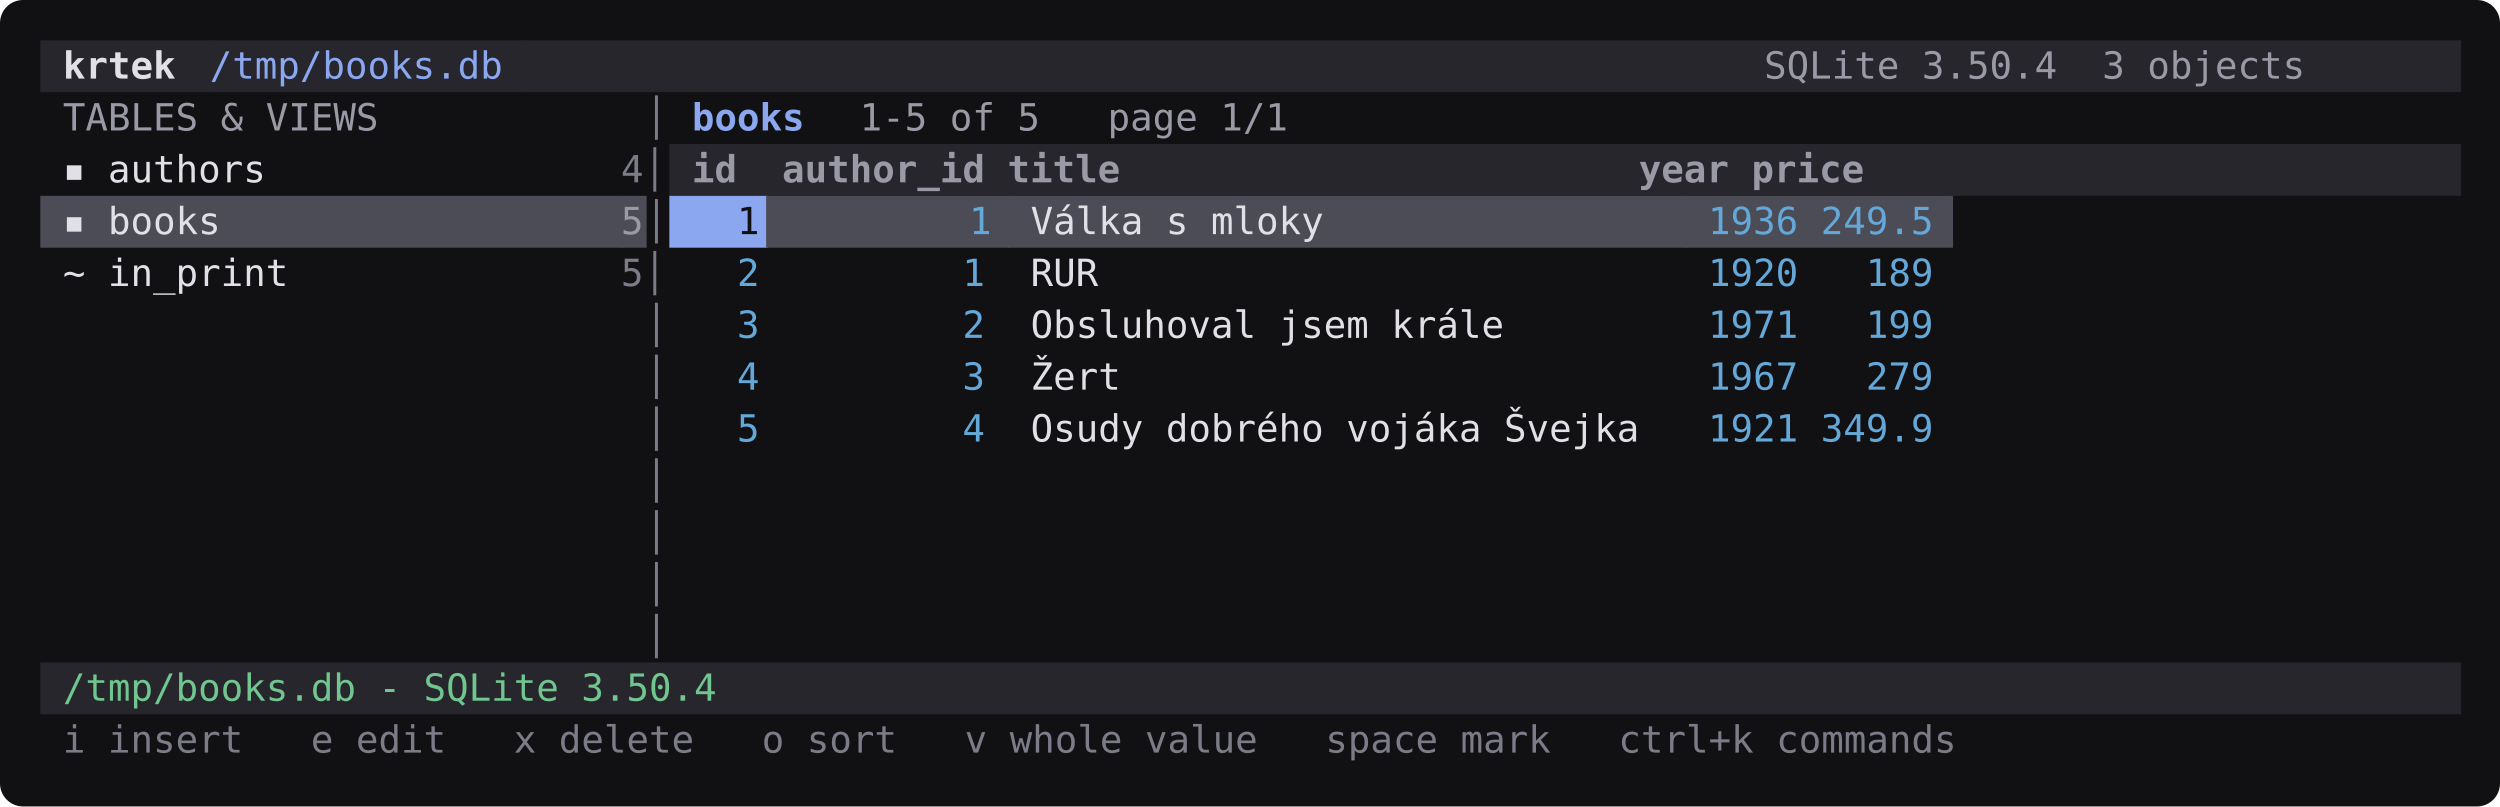
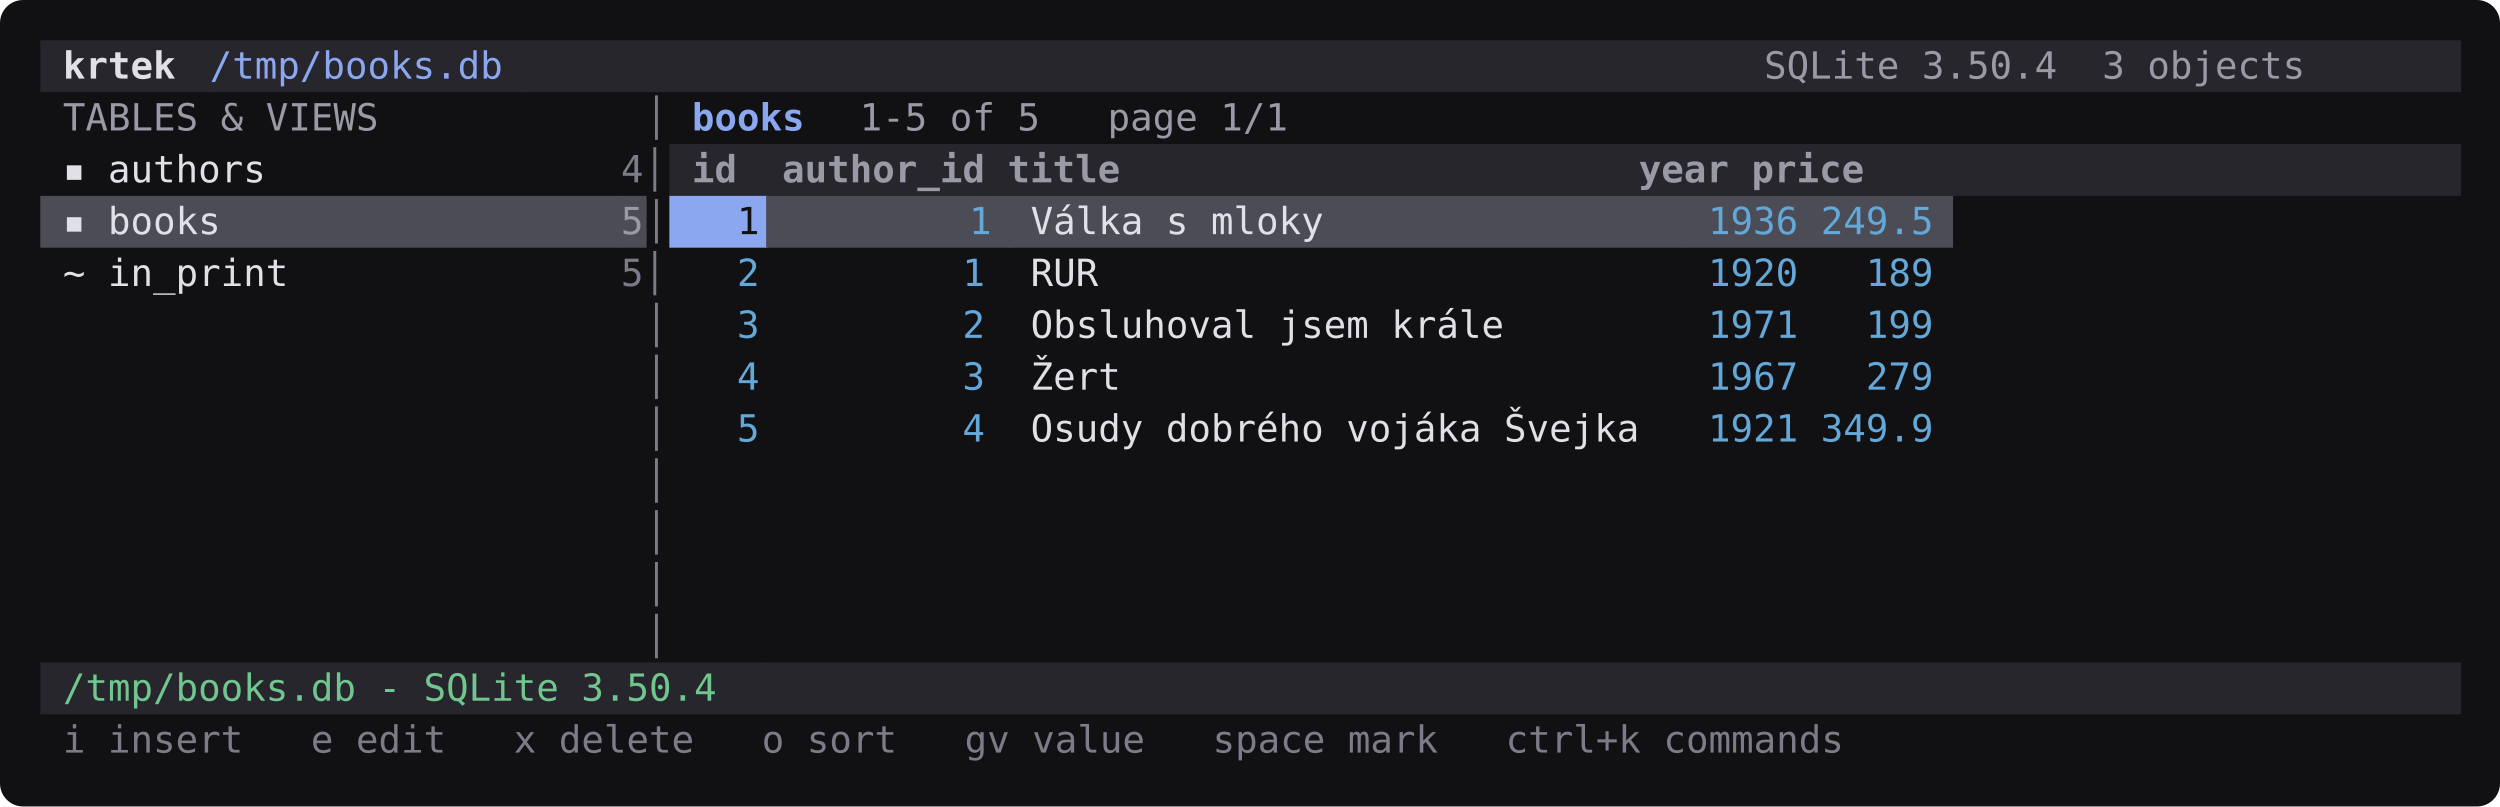
<svg xmlns="http://www.w3.org/2000/svg" width="868" height="280" viewBox="0 0 868 280" font-family="ui-monospace, SFMono-Regular, Menlo, Consolas, monospace" font-size="13.0">
  <rect width="100%" height="100%" rx="8" fill="#111114" />
  <rect x="14.0" y="14.0" width="59.3" height="18.0" fill="#26262c" />
  <rect x="72.8" y="14.0" width="109.7" height="18.0" fill="#26262c" />
  <rect x="182.0" y="14.0" width="672.5" height="18.0" fill="#26262c" />
  <rect x="232.4" y="50.0" width="445.7" height="18.0" fill="#26262c" />
  <rect x="677.6" y="50.0" width="176.9" height="18.0" fill="#26262c" />
  <rect x="14.0" y="68.0" width="202.1" height="18.0" fill="#4c4c56" />
  <rect x="215.6" y="68.0" width="8.9" height="18.0" fill="#4c4c56" />
  <rect x="232.4" y="68.0" width="34.1" height="18.0" fill="#8aa7f0" />
  <rect x="266.0" y="68.0" width="84.5" height="18.0" fill="#4c4c56" />
  <rect x="350.0" y="68.0" width="235.7" height="18.0" fill="#4c4c56" />
  <rect x="585.2" y="68.0" width="92.9" height="18.0" fill="#4c4c56" />
  <rect x="14.0" y="230.0" width="252.5" height="18.0" fill="#26262c" />
  <rect x="266.0" y="230.0" width="588.5" height="18.0" fill="#26262c" />
  <text x="14.0" y="27.3" fill="#e0e0e6" font-weight="600" xml:space="preserve" textLength="58.8" lengthAdjust="spacing"> krtek </text>
  <text x="72.8" y="27.3" fill="#8aa7f0" xml:space="preserve" textLength="109.2" lengthAdjust="spacing">/tmp/books.db</text>
  <text x="182.0" y="27.3" fill="#9a9aa6" xml:space="preserve" textLength="672.0" lengthAdjust="spacing">                                                       SQLite 3.50.4  3 objects </text>
  <text x="14.0" y="45.3" fill="#9a9aa6" xml:space="preserve" textLength="210.0" lengthAdjust="spacing"> TABLES &amp; VIEWS          </text>
  <text x="224.0" y="45.3" fill="#7c7c88" xml:space="preserve" textLength="8.4" lengthAdjust="spacing">│</text>
  <text x="232.4" y="45.3" fill="#8aa7f0" font-weight="600" xml:space="preserve" textLength="50.4" lengthAdjust="spacing"> books</text>
  <text x="282.8" y="45.3" fill="#9a9aa6" xml:space="preserve" textLength="571.2" lengthAdjust="spacing">  1-5 of 5   page 1/1                                               </text>
  <text x="14.0" y="63.3" fill="#e0e0e6" xml:space="preserve" textLength="201.6" lengthAdjust="spacing"> ▪ authors              </text>
  <text x="215.6" y="63.3" fill="#7c7c88" xml:space="preserve" textLength="16.8" lengthAdjust="spacing">4│</text>
  <text x="232.4" y="63.3" fill="#9a9aa6" font-weight="600" xml:space="preserve" textLength="445.2" lengthAdjust="spacing"> id  author_id title                       year price</text>
  <text x="14.0" y="81.3" fill="#e0e0e6" xml:space="preserve" textLength="201.6" lengthAdjust="spacing"> ▪ books                </text>
  <text x="215.6" y="81.3" fill="#9a9aa6" xml:space="preserve" textLength="8.4" lengthAdjust="spacing">5</text>
  <text x="224.0" y="81.3" fill="#7c7c88" xml:space="preserve" textLength="8.4" lengthAdjust="spacing">│</text>
  <text x="232.4" y="81.3" fill="#111114" xml:space="preserve" textLength="33.6" lengthAdjust="spacing">   1</text>
  <text x="266.0" y="81.3" fill="#63a8d8" xml:space="preserve" textLength="84.0" lengthAdjust="spacing">         1</text>
  <text x="350.0" y="81.3" fill="#e0e0e6" xml:space="preserve" textLength="235.2" lengthAdjust="spacing"> Válka s mloky              </text>
  <text x="585.2" y="81.3" fill="#63a8d8" xml:space="preserve" textLength="92.4" lengthAdjust="spacing"> 1936 249.5</text>
  <text x="14.0" y="99.3" fill="#e0e0e6" xml:space="preserve" textLength="201.6" lengthAdjust="spacing"> ~ in_print             </text>
  <text x="215.6" y="99.3" fill="#7c7c88" xml:space="preserve" textLength="16.8" lengthAdjust="spacing">5│</text>
  <text x="232.4" y="99.3" fill="#63a8d8" xml:space="preserve" textLength="117.6" lengthAdjust="spacing">   2         1</text>
  <text x="350.0" y="99.3" fill="#e0e0e6" xml:space="preserve" textLength="235.2" lengthAdjust="spacing"> RUR                        </text>
  <text x="585.2" y="99.3" fill="#63a8d8" xml:space="preserve" textLength="92.4" lengthAdjust="spacing"> 1920   189</text>
  <text x="224.0" y="117.3" fill="#7c7c88" xml:space="preserve" textLength="8.4" lengthAdjust="spacing">│</text>
  <text x="232.4" y="117.3" fill="#63a8d8" xml:space="preserve" textLength="117.6" lengthAdjust="spacing">   3         2</text>
  <text x="350.0" y="117.3" fill="#e0e0e6" xml:space="preserve" textLength="235.2" lengthAdjust="spacing"> Obsluhoval jsem krále      </text>
  <text x="585.2" y="117.3" fill="#63a8d8" xml:space="preserve" textLength="92.4" lengthAdjust="spacing"> 1971   199</text>
  <text x="224.0" y="135.3" fill="#7c7c88" xml:space="preserve" textLength="8.4" lengthAdjust="spacing">│</text>
  <text x="232.4" y="135.3" fill="#63a8d8" xml:space="preserve" textLength="117.6" lengthAdjust="spacing">   4         3</text>
  <text x="350.0" y="135.3" fill="#e0e0e6" xml:space="preserve" textLength="235.2" lengthAdjust="spacing"> Žert                       </text>
  <text x="585.2" y="135.3" fill="#63a8d8" xml:space="preserve" textLength="92.4" lengthAdjust="spacing"> 1967   279</text>
  <text x="224.0" y="153.3" fill="#7c7c88" xml:space="preserve" textLength="8.4" lengthAdjust="spacing">│</text>
  <text x="232.4" y="153.3" fill="#63a8d8" xml:space="preserve" textLength="117.6" lengthAdjust="spacing">   5         4</text>
  <text x="350.0" y="153.3" fill="#e0e0e6" xml:space="preserve" textLength="235.2" lengthAdjust="spacing"> Osudy dobrého vojáka Švejka</text>
  <text x="585.2" y="153.3" fill="#63a8d8" xml:space="preserve" textLength="92.4" lengthAdjust="spacing"> 1921 349.9</text>
  <text x="224.0" y="171.3" fill="#7c7c88" xml:space="preserve" textLength="8.4" lengthAdjust="spacing">│</text>
  <text x="224.0" y="189.3" fill="#7c7c88" xml:space="preserve" textLength="8.4" lengthAdjust="spacing">│</text>
  <text x="224.0" y="207.3" fill="#7c7c88" xml:space="preserve" textLength="8.4" lengthAdjust="spacing">│</text>
  <text x="224.0" y="225.3" fill="#7c7c88" xml:space="preserve" textLength="8.4" lengthAdjust="spacing">│</text>
  <text x="14.0" y="243.3" fill="#71c68f" xml:space="preserve" textLength="252.0" lengthAdjust="spacing"> /tmp/books.db - SQLite 3.50.4</text>
-   <text x="14.0" y="261.3" fill="#7c7c88" xml:space="preserve" textLength="840.0" lengthAdjust="spacing"> i insert   e edit   x delete   o sort   v whole value   space mark   ctrl+k commands               </text>
+   <text x="14.0" y="261.3" fill="#7c7c88" xml:space="preserve" textLength="840.0" lengthAdjust="spacing"> i insert   e edit   x delete   o sort   gv value   space mark   ctrl+k commands                    </text>
</svg>
